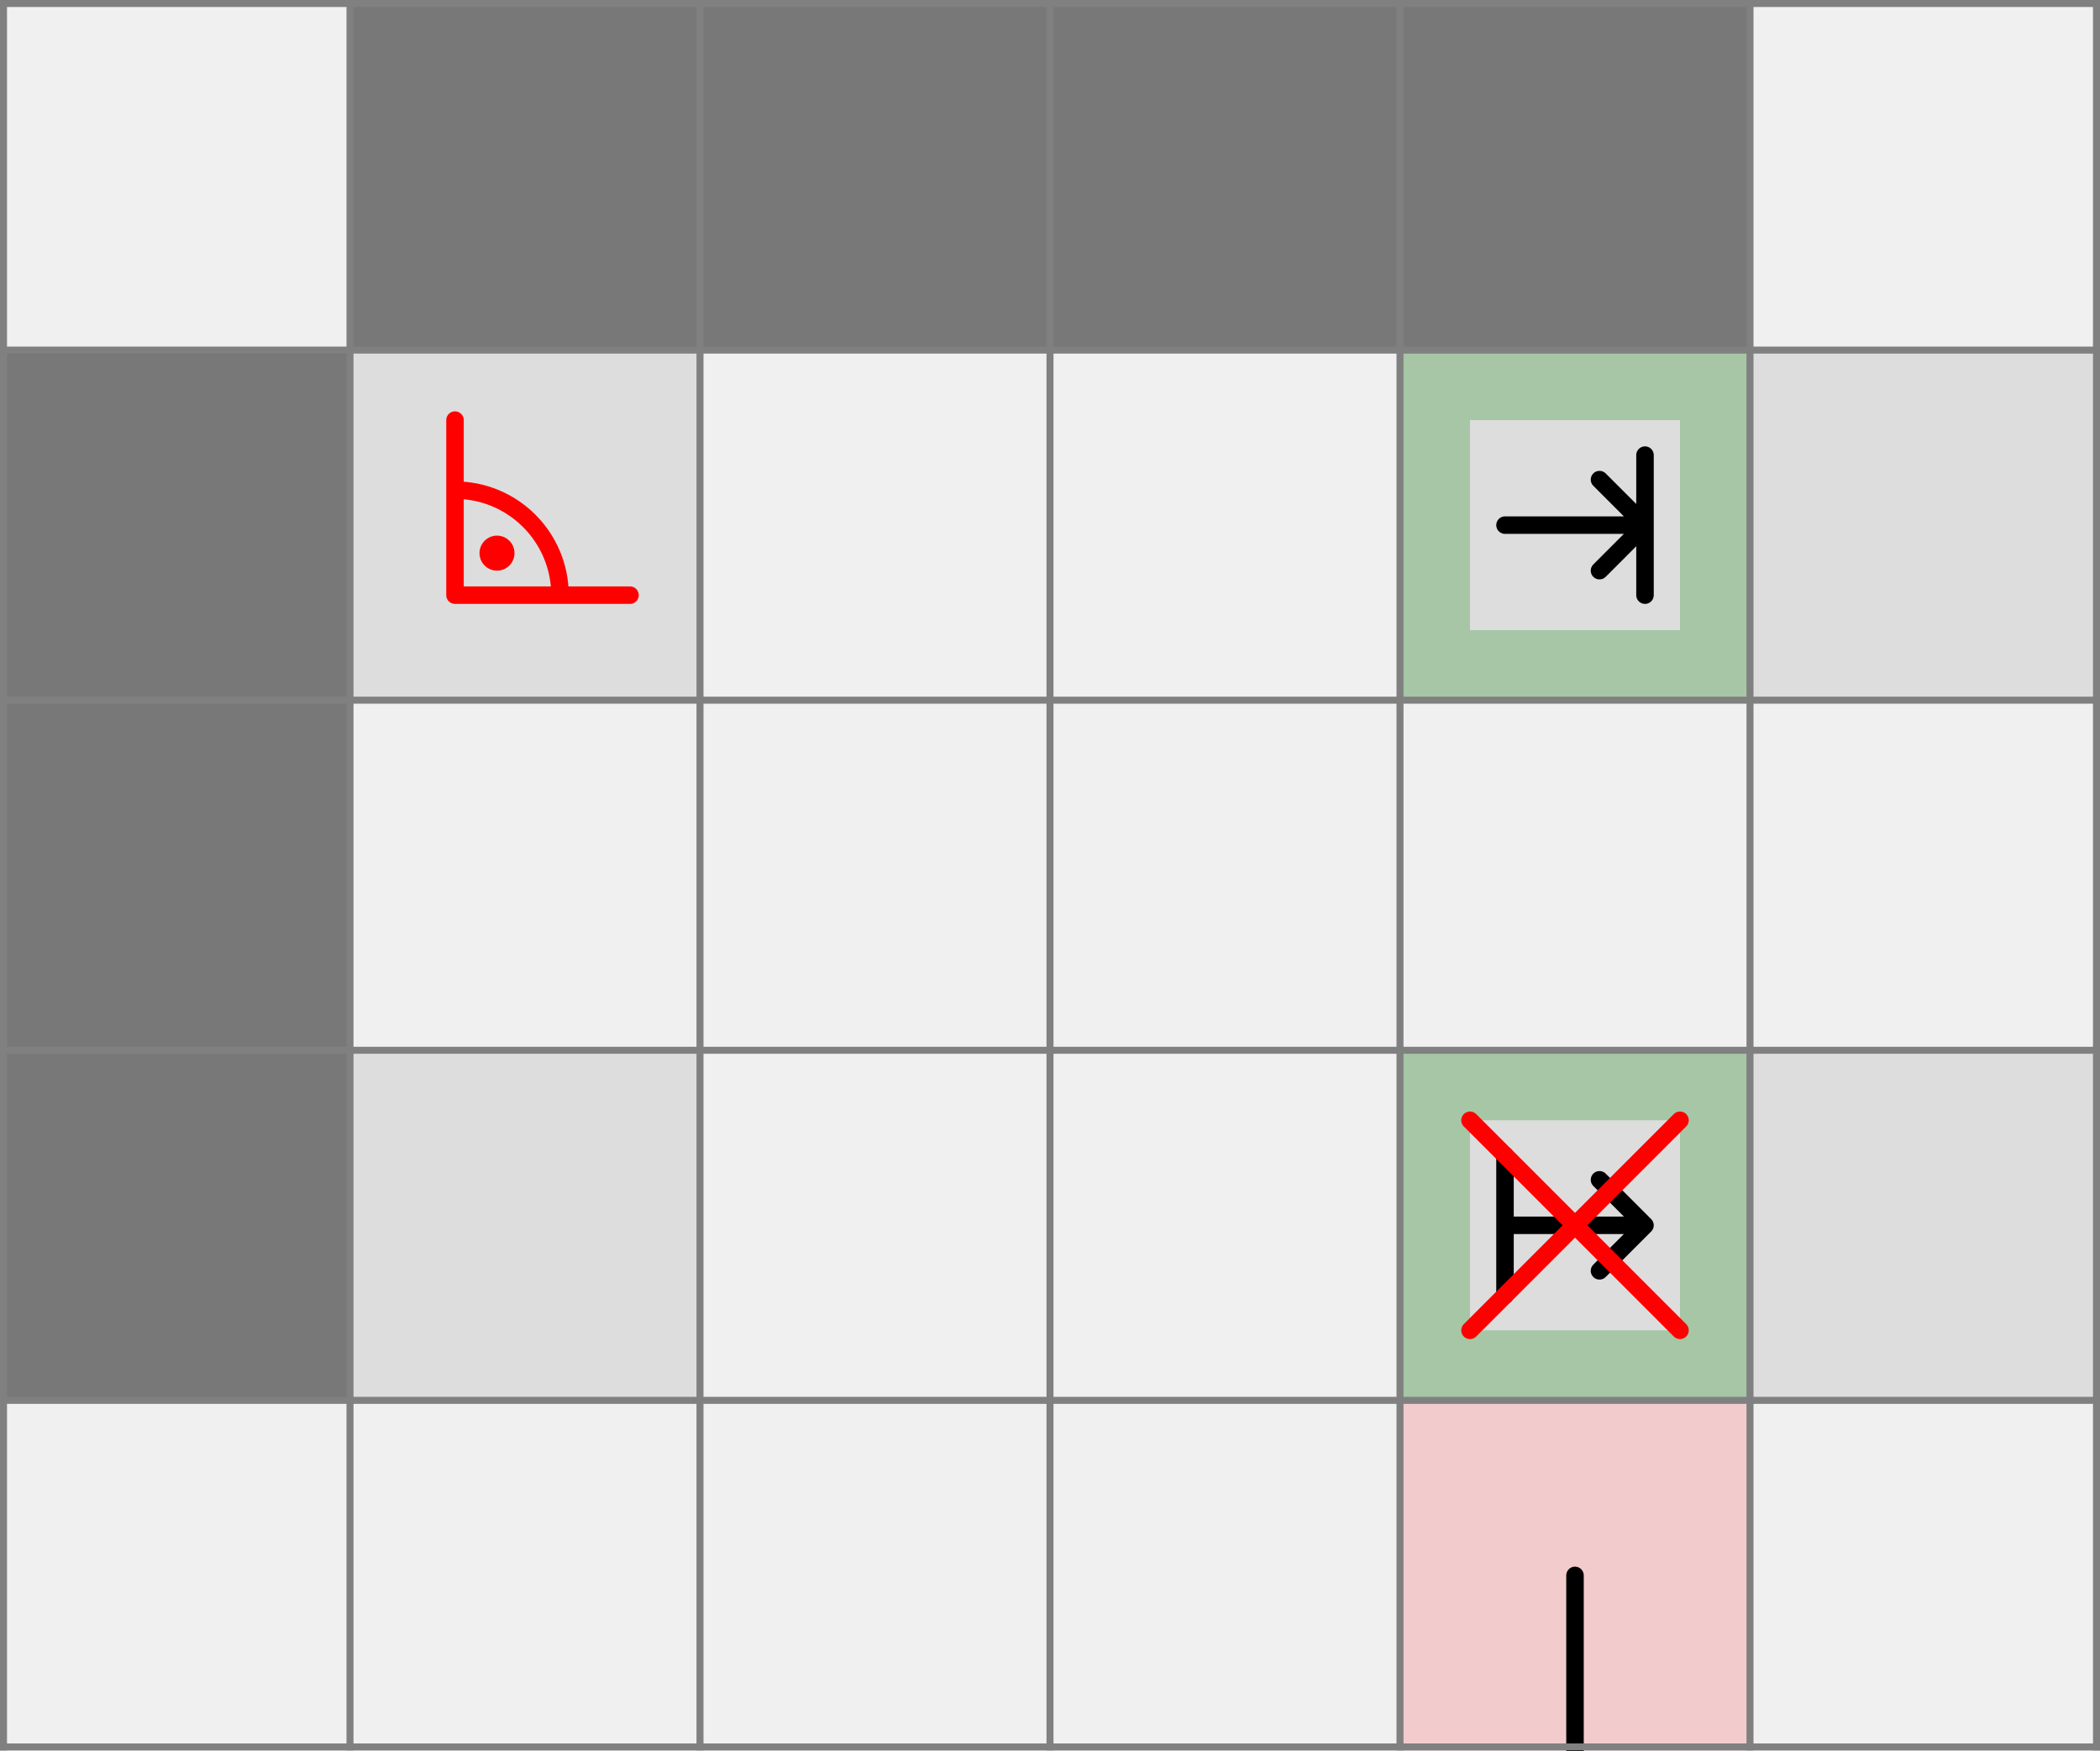
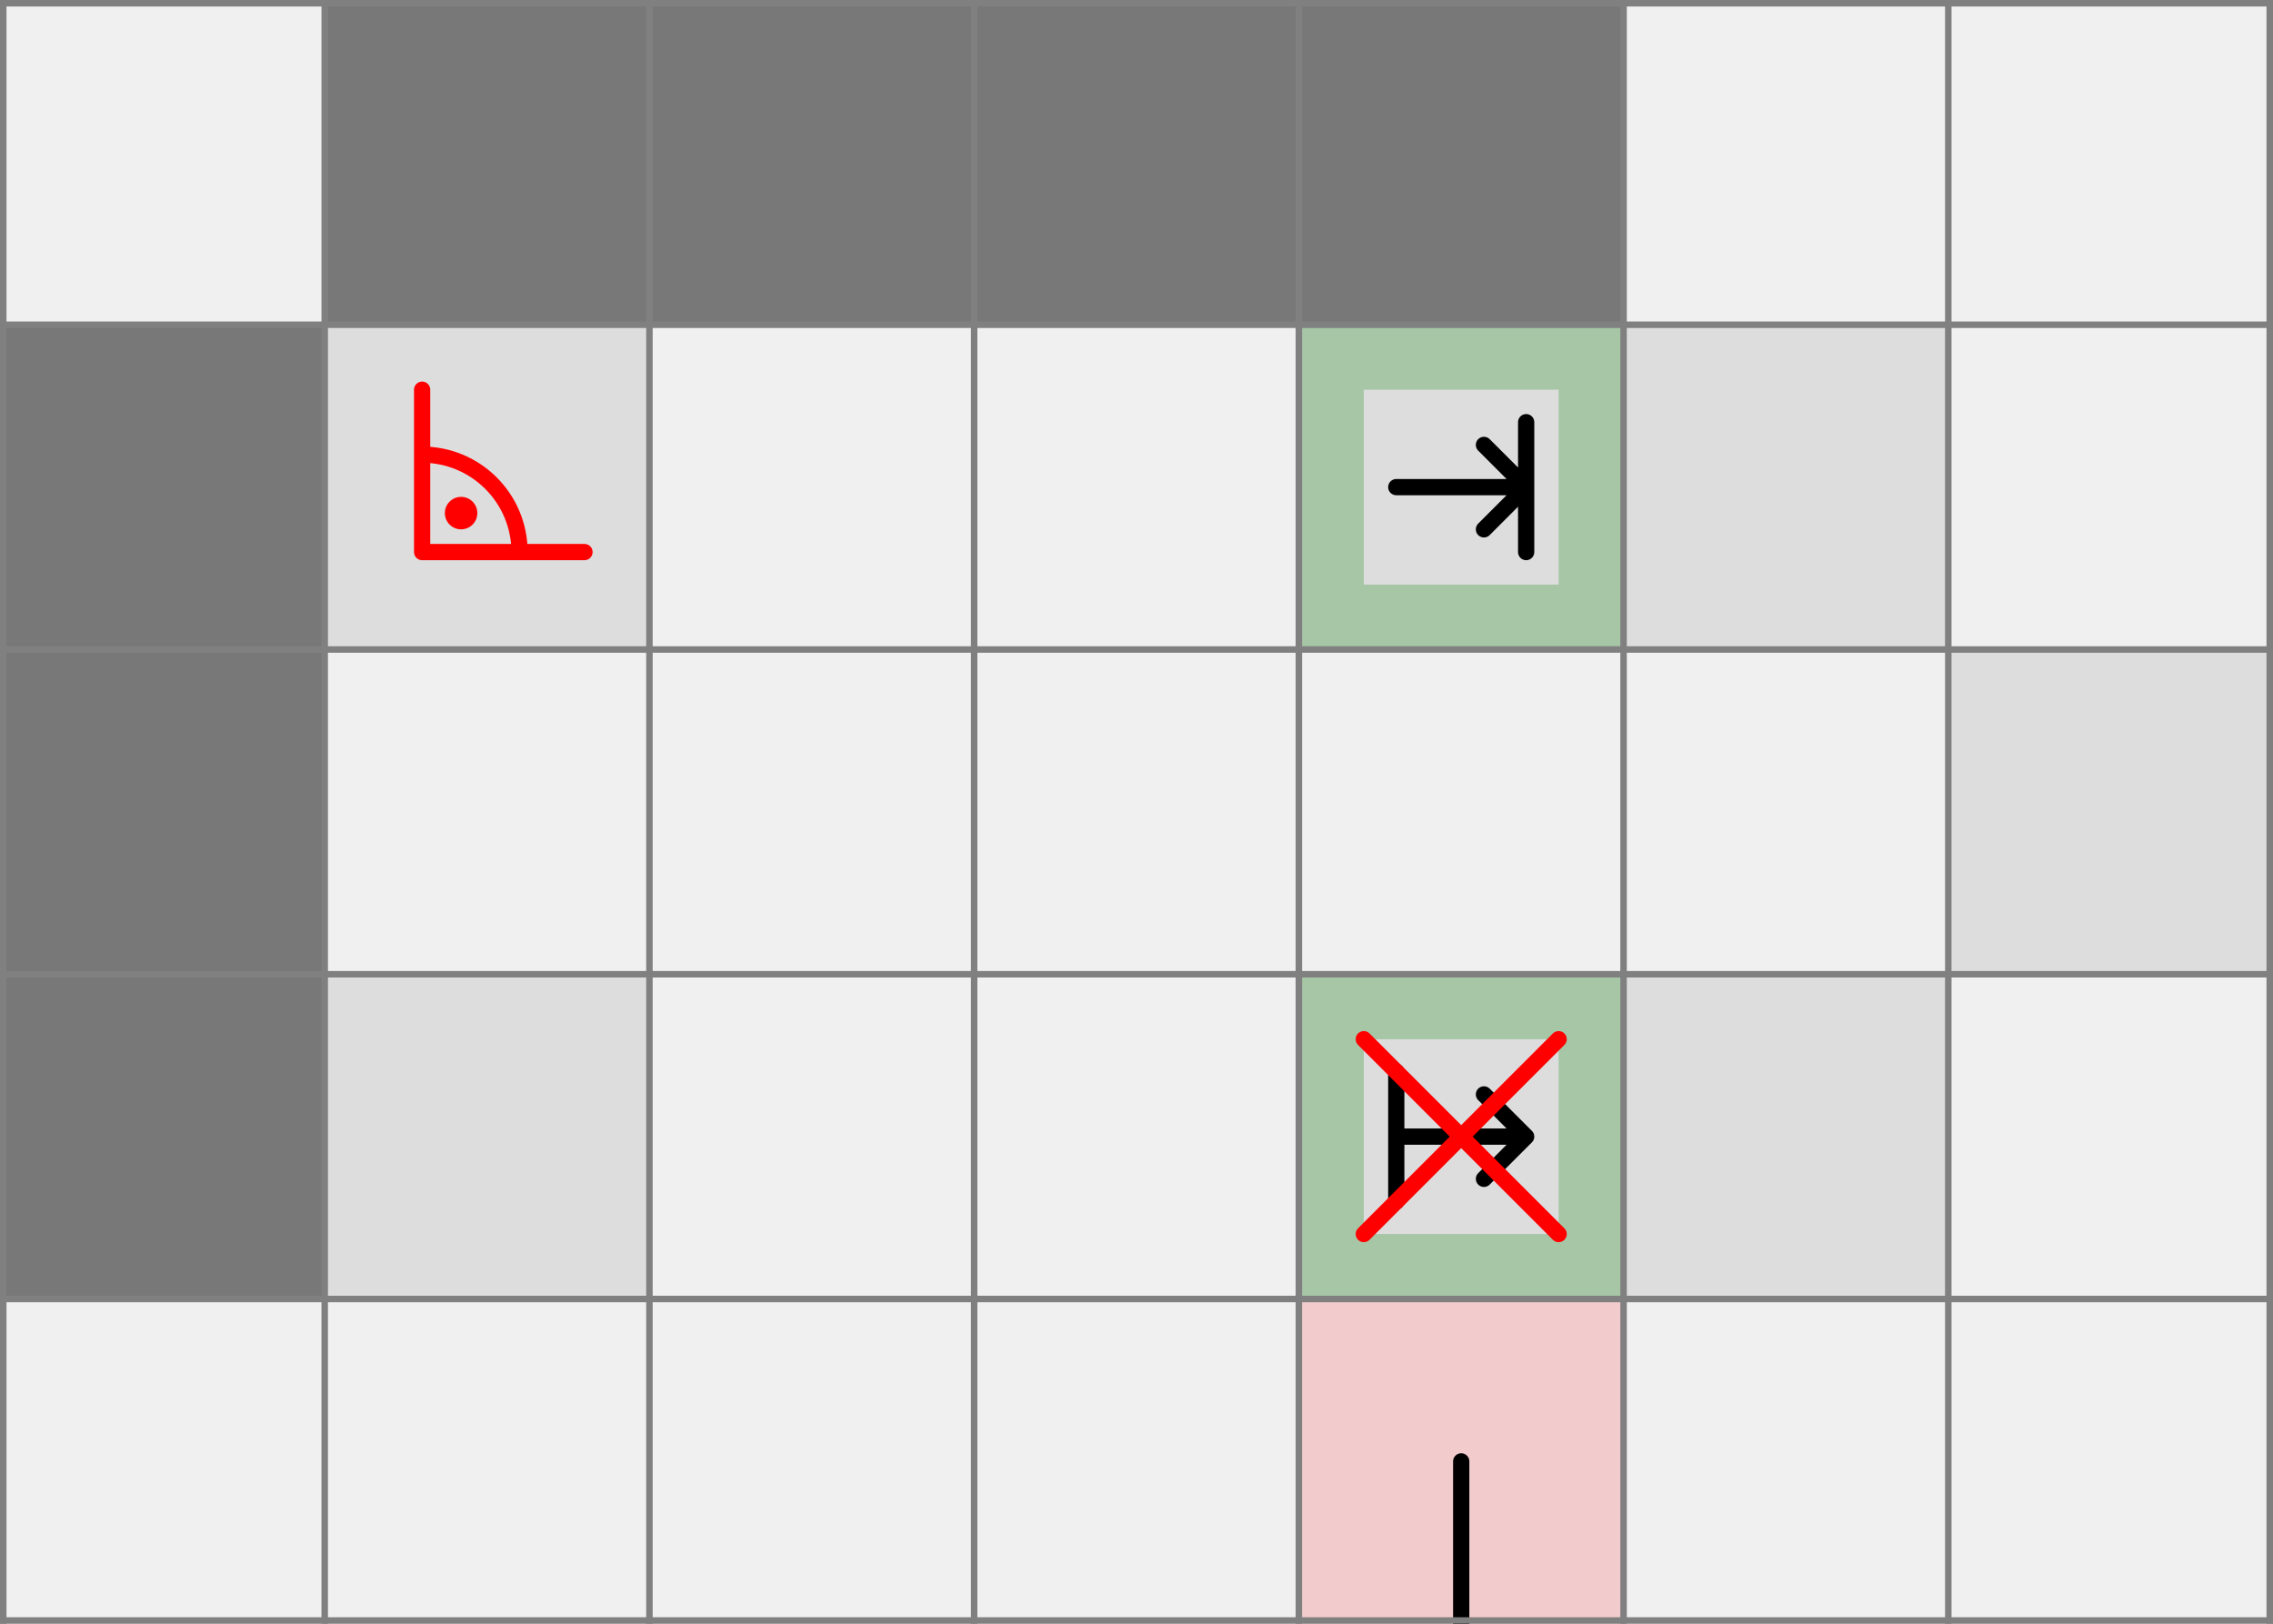
- <svg xmlns="http://www.w3.org/2000/svg" viewBox="0 0 6 5">
+ <svg xmlns="http://www.w3.org/2000/svg" viewBox="0 0 7 5">
+   <path d="M 4 4 h 1 v 1 h -1 z" fill="#ff0000" fill-opacity="0.15" />
+   <path d="M 4.5 5 v -0.5" fill="white" fill-opacity="0" stroke="black" stroke-width="0.05" stroke-linecap="round" />
  <path d="M 1 0 h 1 v 1 h -1 z" fill="#000000" fill-opacity="0.5" />
  <path d="M 2 0 h 1 v 1 h -1 z" fill="#000000" fill-opacity="0.5" />
  <path d="M 3 0 h 1 v 1 h -1 z" fill="#000000" fill-opacity="0.5" />
-   <path d="M 4 0 h 1 v 1 h -1 z" fill="#000000" fill-opacity="0.5" />
  <path d="M 0 1 h 1 v 1 h -1 z" fill="#000000" fill-opacity="0.5" />
  <path d="M 0 2 h 1 v 1 h -1 z" fill="#000000" fill-opacity="0.5" />
  <path d="M 0 3 h 1 v 1 h -1 z" fill="#000000" fill-opacity="0.5" />
  <path d="M 1 1 h 1 v 1 h -1 z" fill="#dddddd" fill-opacity="1" />
  <path d="M 1 3 h 1 v 1 h -1 z" fill="#dddddd" fill-opacity="1" />
  <path d="M 4 1 h 1 v 1 h -1 z" fill="#dddddd" fill-opacity="1" />
+   <path d="M 4 3 h 1 v 1 h -1 z" fill="#dddddd" fill-opacity="1" />
  <path d="M 5 1 h 1 v 1 h -1 z" fill="#dddddd" fill-opacity="1" />
-   <path d="M 4 3 h 1 v 1 h -1 z" fill="#dddddd" fill-opacity="1" />
  <path d="M 5 3 h 1 v 1 h -1 z" fill="#dddddd" fill-opacity="1" />
-   <path d="M 4 4 h 1 v 1 h -1 z" fill="#ff0000" fill-opacity="0.15" />
-   <path d="M 4.5 5 v -0.5" fill="white" fill-opacity="0" stroke="black" stroke-width="0.05" stroke-linecap="round" />
+   <path d="M 6 2 h 1 v 1 h -1 z" fill="#dddddd" fill-opacity="1" />
+   <path d="M 4 0 h 1 v 1 h -1 z" fill="#000000" fill-opacity="0.5" />
  <path d="M 4 3 h 1 v 1 h -1 v -0.8 h 0.2 v 0.6 h 0.6 v -0.6 h -0.8 z" fill="#008000" fill-opacity="0.25" />
  <path d="M 4.3 3.3 v 0.4 v -0.2 h 0.4 l -0.13 -0.13 l 0.13 0.13 l -0.13 0.13" fill="white" fill-opacity="0" stroke="black" stroke-width="0.05" stroke-linecap="round" stroke-linejoin="round" />
  <path d="M 4 1 h 1 v 1 h -1 v -0.8 h 0.2 v 0.6 h 0.6 v -0.6 h -0.8 z" fill="#008000" fill-opacity="0.25" />
  <path d="M 4.3 1.5 h 0.4 l -0.13 -0.13 l 0.13 0.13 l -0.13 0.13 l 0.13 -0.13 v 0.2 v -0.4" fill="white" fill-opacity="0" stroke="black" stroke-width="0.05" stroke-linecap="round" stroke-linejoin="round" />
  <path d="M 1.3 1.2 v 0.5 h 0.5 h -0.2 a 0.3 0.3 0 0 0 -0.3 -0.3" fill="white" fill-opacity="0" stroke="red" stroke-width="0.05" stroke-linecap="round" stroke-linejoin="round" />
  <circle cx="1.42" cy="1.58" r="0.05" fill="red" fill-opacity="1" />
-   <path d="M 4.2 3.2 l 0.6 0.6 M 4.2 3.8 l 0.6 -0.6" fill="white" fill-opacity="0" stroke="red" stroke-width="0.05" stroke-linecap="round" stroke-linejoin="round" />
+   <path d="M 4.2 3.2 l 0.6 0.6 M 4.2 3.8 l 0.6 -0.6" fill="white" fill-opacity="0" stroke="red" stroke-width="0.05" stroke-linecap="round" />
  <path fill="transparent" stroke="gray" stroke-width="0.02" d="M 0.01 0 v 5" />
  <path fill="transparent" stroke="gray" stroke-width="0.02" d="M 1 0 v 5" />
  <path fill="transparent" stroke="gray" stroke-width="0.02" d="M 2 0 v 5" />
  <path fill="transparent" stroke="gray" stroke-width="0.02" d="M 3 0 v 5" />
  <path fill="transparent" stroke="gray" stroke-width="0.02" d="M 4 0 v 5" />
  <path fill="transparent" stroke="gray" stroke-width="0.02" d="M 5 0 v 5" />
-   <path fill="transparent" stroke="gray" stroke-width="0.02" d="M 5.99 0 v 5" />
-   <path fill="transparent" stroke="gray" stroke-width="0.02" d="M 0 0.01 h 6" />
-   <path fill="transparent" stroke="gray" stroke-width="0.02" d="M 0 1 h 6" />
-   <path fill="transparent" stroke="gray" stroke-width="0.02" d="M 0 2 h 6" />
-   <path fill="transparent" stroke="gray" stroke-width="0.02" d="M 0 3 h 6" />
-   <path fill="transparent" stroke="gray" stroke-width="0.02" d="M 0 4 h 6" />
-   <path fill="transparent" stroke="gray" stroke-width="0.02" d="M 0 4.99 h 6" />
+   <path fill="transparent" stroke="gray" stroke-width="0.02" d="M 6 0 v 5" />
+   <path fill="transparent" stroke="gray" stroke-width="0.02" d="M 6.99 0 v 5" />
+   <path fill="transparent" stroke="gray" stroke-width="0.02" d="M 0 0.01 h 7" />
+   <path fill="transparent" stroke="gray" stroke-width="0.02" d="M 0 1 h 7" />
+   <path fill="transparent" stroke="gray" stroke-width="0.02" d="M 0 2 h 7" />
+   <path fill="transparent" stroke="gray" stroke-width="0.02" d="M 0 3 h 7" />
+   <path fill="transparent" stroke="gray" stroke-width="0.02" d="M 0 4 h 7" />
+   <path fill="transparent" stroke="gray" stroke-width="0.02" d="M 0 4.99 h 7" />
</svg>
